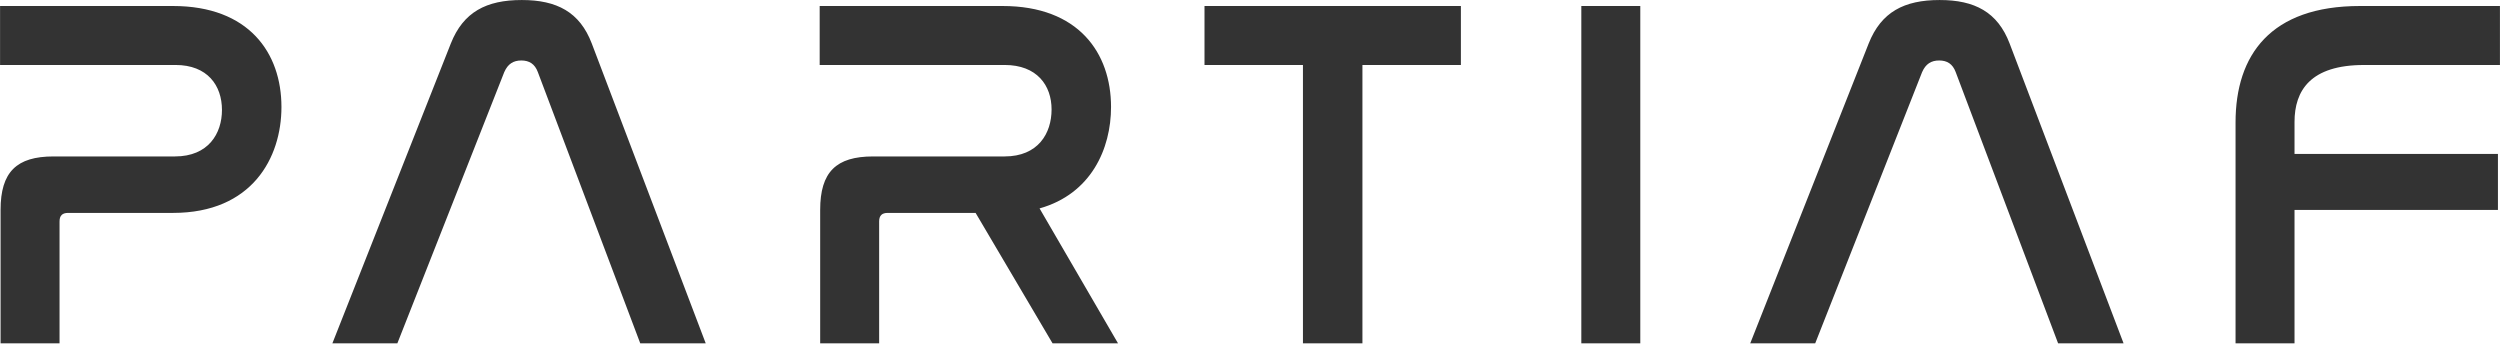
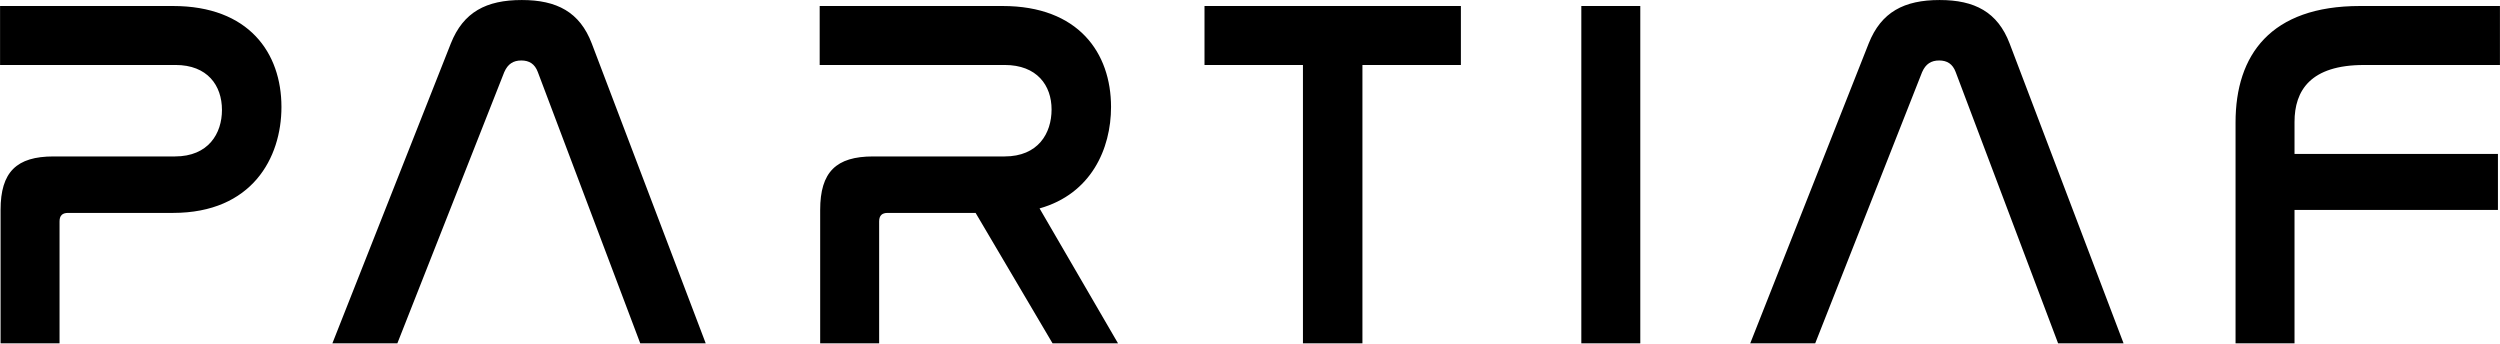
<svg xmlns="http://www.w3.org/2000/svg" xml:space="preserve" width="50.291mm" height="6.907mm" version="1.1" style="shape-rendering:geometricPrecision; text-rendering:geometricPrecision; image-rendering:optimizeQuality; fill-rule:evenodd; clip-rule:evenodd" viewBox="0 0 1261.62 173.28">
  <defs>
    <style type="text/css">
   
    .fil0 {fill:#333333;fill-rule:nonzero}
   
  </style>
  </defs>
  <g id="Capa_x0020_1">
-     <path class="fil0" d="M-0 3.03l0 29.76 88.53 0c16.14,0 23.46,10.34 23.46,22.7 0,11.85 -6.81,23.46 -23.71,23.46l-61.29 0c-18.66,0 -26.73,7.82 -26.73,26.99l0 67.34 29.76 0 0 -61.54c0,-3.03 1.51,-4.29 4.29,-4.29l52.97 0c39.85,0 54.73,-27.75 54.73,-53.47 0,-27.24 -16.4,-50.95 -54.73,-50.95l-87.27 0zm254.49 33.29c1.77,-4.04 4.54,-5.8 8.57,-5.8 4.04,0 6.81,1.77 8.32,5.8l51.71 136.96 33.04 0 -57.51 -151.33c-6.05,-15.89 -17.66,-21.94 -35.31,-21.94 -17.91,0 -29.51,6.05 -35.82,21.94l-59.78 151.33 32.79 0 53.98 -136.96zm159.15 -33.29l0 29.76 93.32 0c16.39,0 23.71,10.34 23.71,22.45 0,12.11 -6.81,23.71 -23.71,23.71l-66.34 0c-18.66,0 -26.73,7.82 -26.73,26.99l0 67.34 29.76 0 0 -61.54c0,-3.03 1.51,-4.29 4.29,-4.29l44.39 0 38.84 65.83 33.04 0 -39.6 -68.1c25.98,-7.32 36.07,-30.02 36.07,-51.2 0,-27.24 -16.39,-50.95 -54.73,-50.95l-92.32 0zm194.21 0l0 29.76 49.68 0 0 140.49 30.02 0 0 -140.49 49.69 0 0 -29.76 -129.39 0zm190.17 0l0 170.25 29.76 0 0 -170.25 -29.76 0zm172.02 33.29c1.77,-4.04 4.54,-5.8 8.57,-5.8 4.04,0 6.81,1.77 8.32,5.8l51.71 136.96 33.04 0 -57.51 -151.33c-6.05,-15.89 -17.66,-21.94 -35.31,-21.94 -17.91,0 -29.51,6.05 -35.82,21.94l-59.78 151.33 32.79 0 53.98 -136.96zm220.95 -33.29c-45.15,0 -62.8,24.72 -62.8,58.77l0 111.48 29.76 0 0 -67.34 102.66 0 0 -28.25 -102.66 0 0 -16.14c0,-15.89 8.07,-28.75 35.06,-28.75l68.61 0 0 -29.76 -70.62 0z" />
+     <path className="fil0" d="M-0 3.03l0 29.76 88.53 0c16.14,0 23.46,10.34 23.46,22.7 0,11.85 -6.81,23.46 -23.71,23.46l-61.29 0c-18.66,0 -26.73,7.82 -26.73,26.99l0 67.34 29.76 0 0 -61.54c0,-3.03 1.51,-4.29 4.29,-4.29l52.97 0c39.85,0 54.73,-27.75 54.73,-53.47 0,-27.24 -16.4,-50.95 -54.73,-50.95l-87.27 0zm254.49 33.29c1.77,-4.04 4.54,-5.8 8.57,-5.8 4.04,0 6.81,1.77 8.32,5.8l51.71 136.96 33.04 0 -57.51 -151.33c-6.05,-15.89 -17.66,-21.94 -35.31,-21.94 -17.91,0 -29.51,6.05 -35.82,21.94l-59.78 151.33 32.79 0 53.98 -136.96zm159.15 -33.29l0 29.76 93.32 0c16.39,0 23.71,10.34 23.71,22.45 0,12.11 -6.81,23.71 -23.71,23.71l-66.34 0c-18.66,0 -26.73,7.82 -26.73,26.99l0 67.34 29.76 0 0 -61.54c0,-3.03 1.51,-4.29 4.29,-4.29l44.39 0 38.84 65.83 33.04 0 -39.6 -68.1c25.98,-7.32 36.07,-30.02 36.07,-51.2 0,-27.24 -16.39,-50.95 -54.73,-50.95l-92.32 0zm194.21 0l0 29.76 49.68 0 0 140.49 30.02 0 0 -140.49 49.69 0 0 -29.76 -129.39 0zm190.17 0l0 170.25 29.76 0 0 -170.25 -29.76 0zm172.02 33.29c1.77,-4.04 4.54,-5.8 8.57,-5.8 4.04,0 6.81,1.77 8.32,5.8l51.71 136.96 33.04 0 -57.51 -151.33c-6.05,-15.89 -17.66,-21.94 -35.31,-21.94 -17.91,0 -29.51,6.05 -35.82,21.94l-59.78 151.33 32.79 0 53.98 -136.96zm220.95 -33.29c-45.15,0 -62.8,24.72 -62.8,58.77l0 111.48 29.76 0 0 -67.34 102.66 0 0 -28.25 -102.66 0 0 -16.14c0,-15.89 8.07,-28.75 35.06,-28.75l68.61 0 0 -29.76 -70.62 0z" />
  </g>
</svg>
